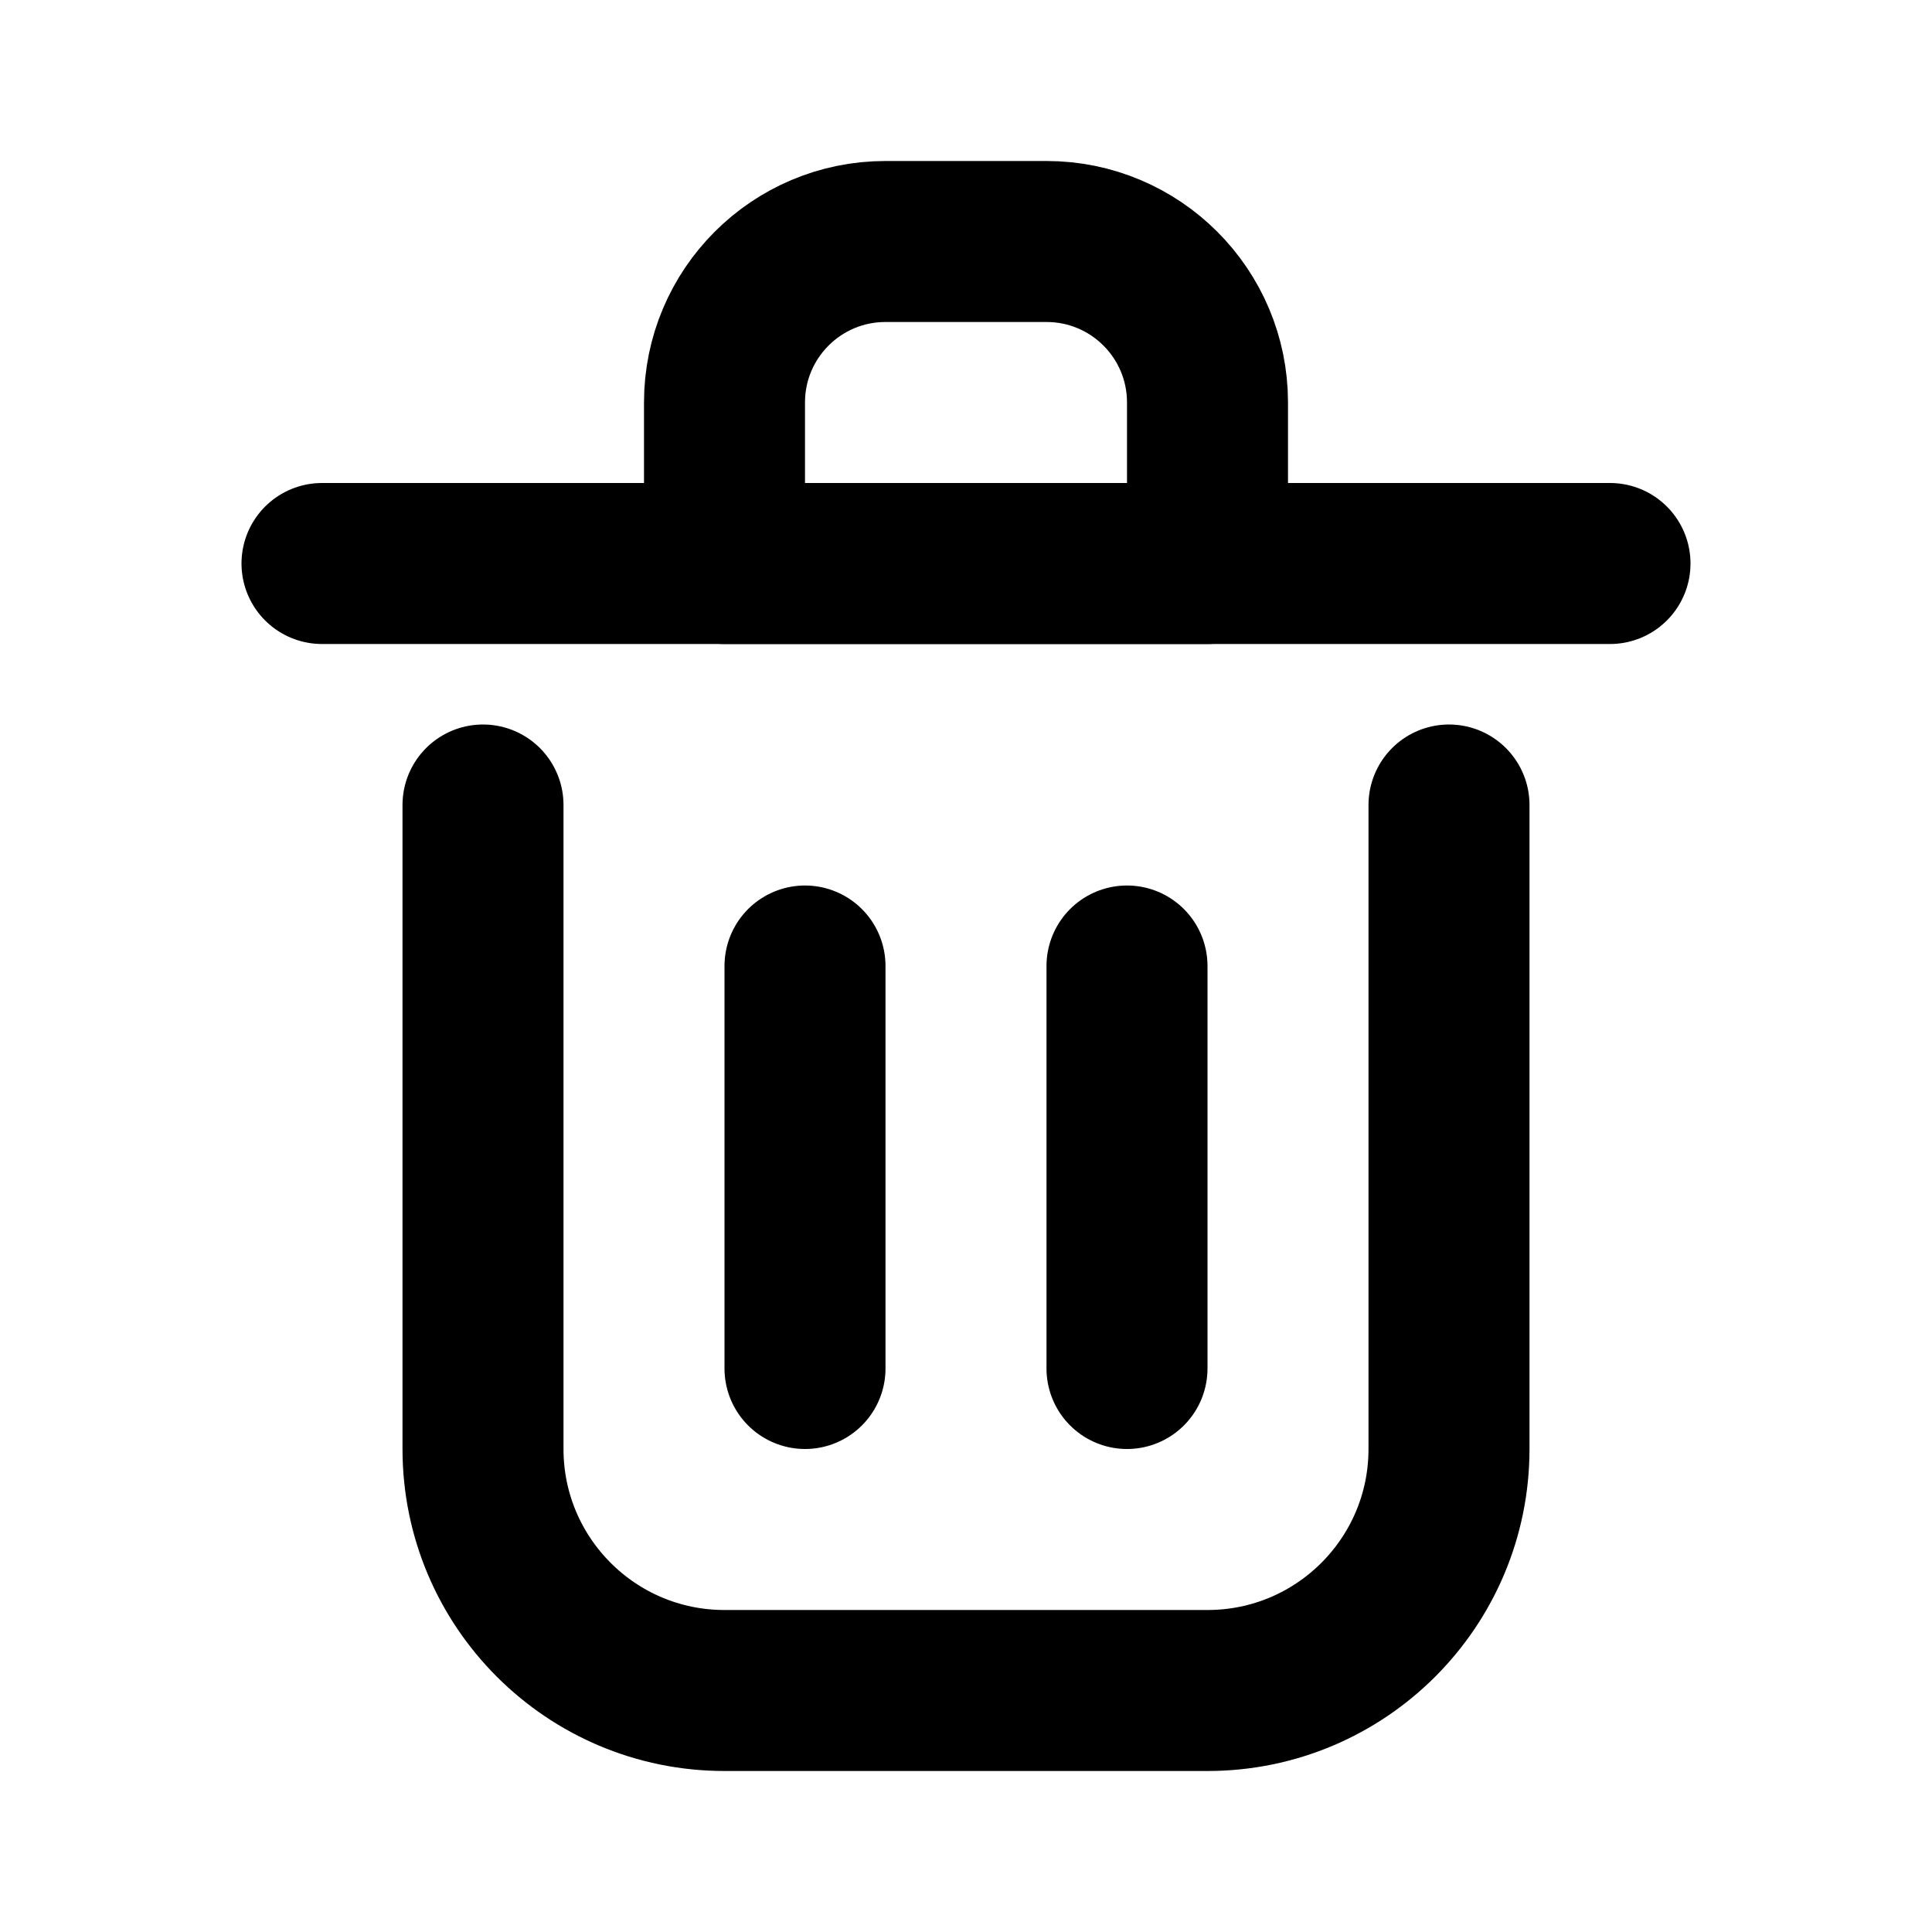
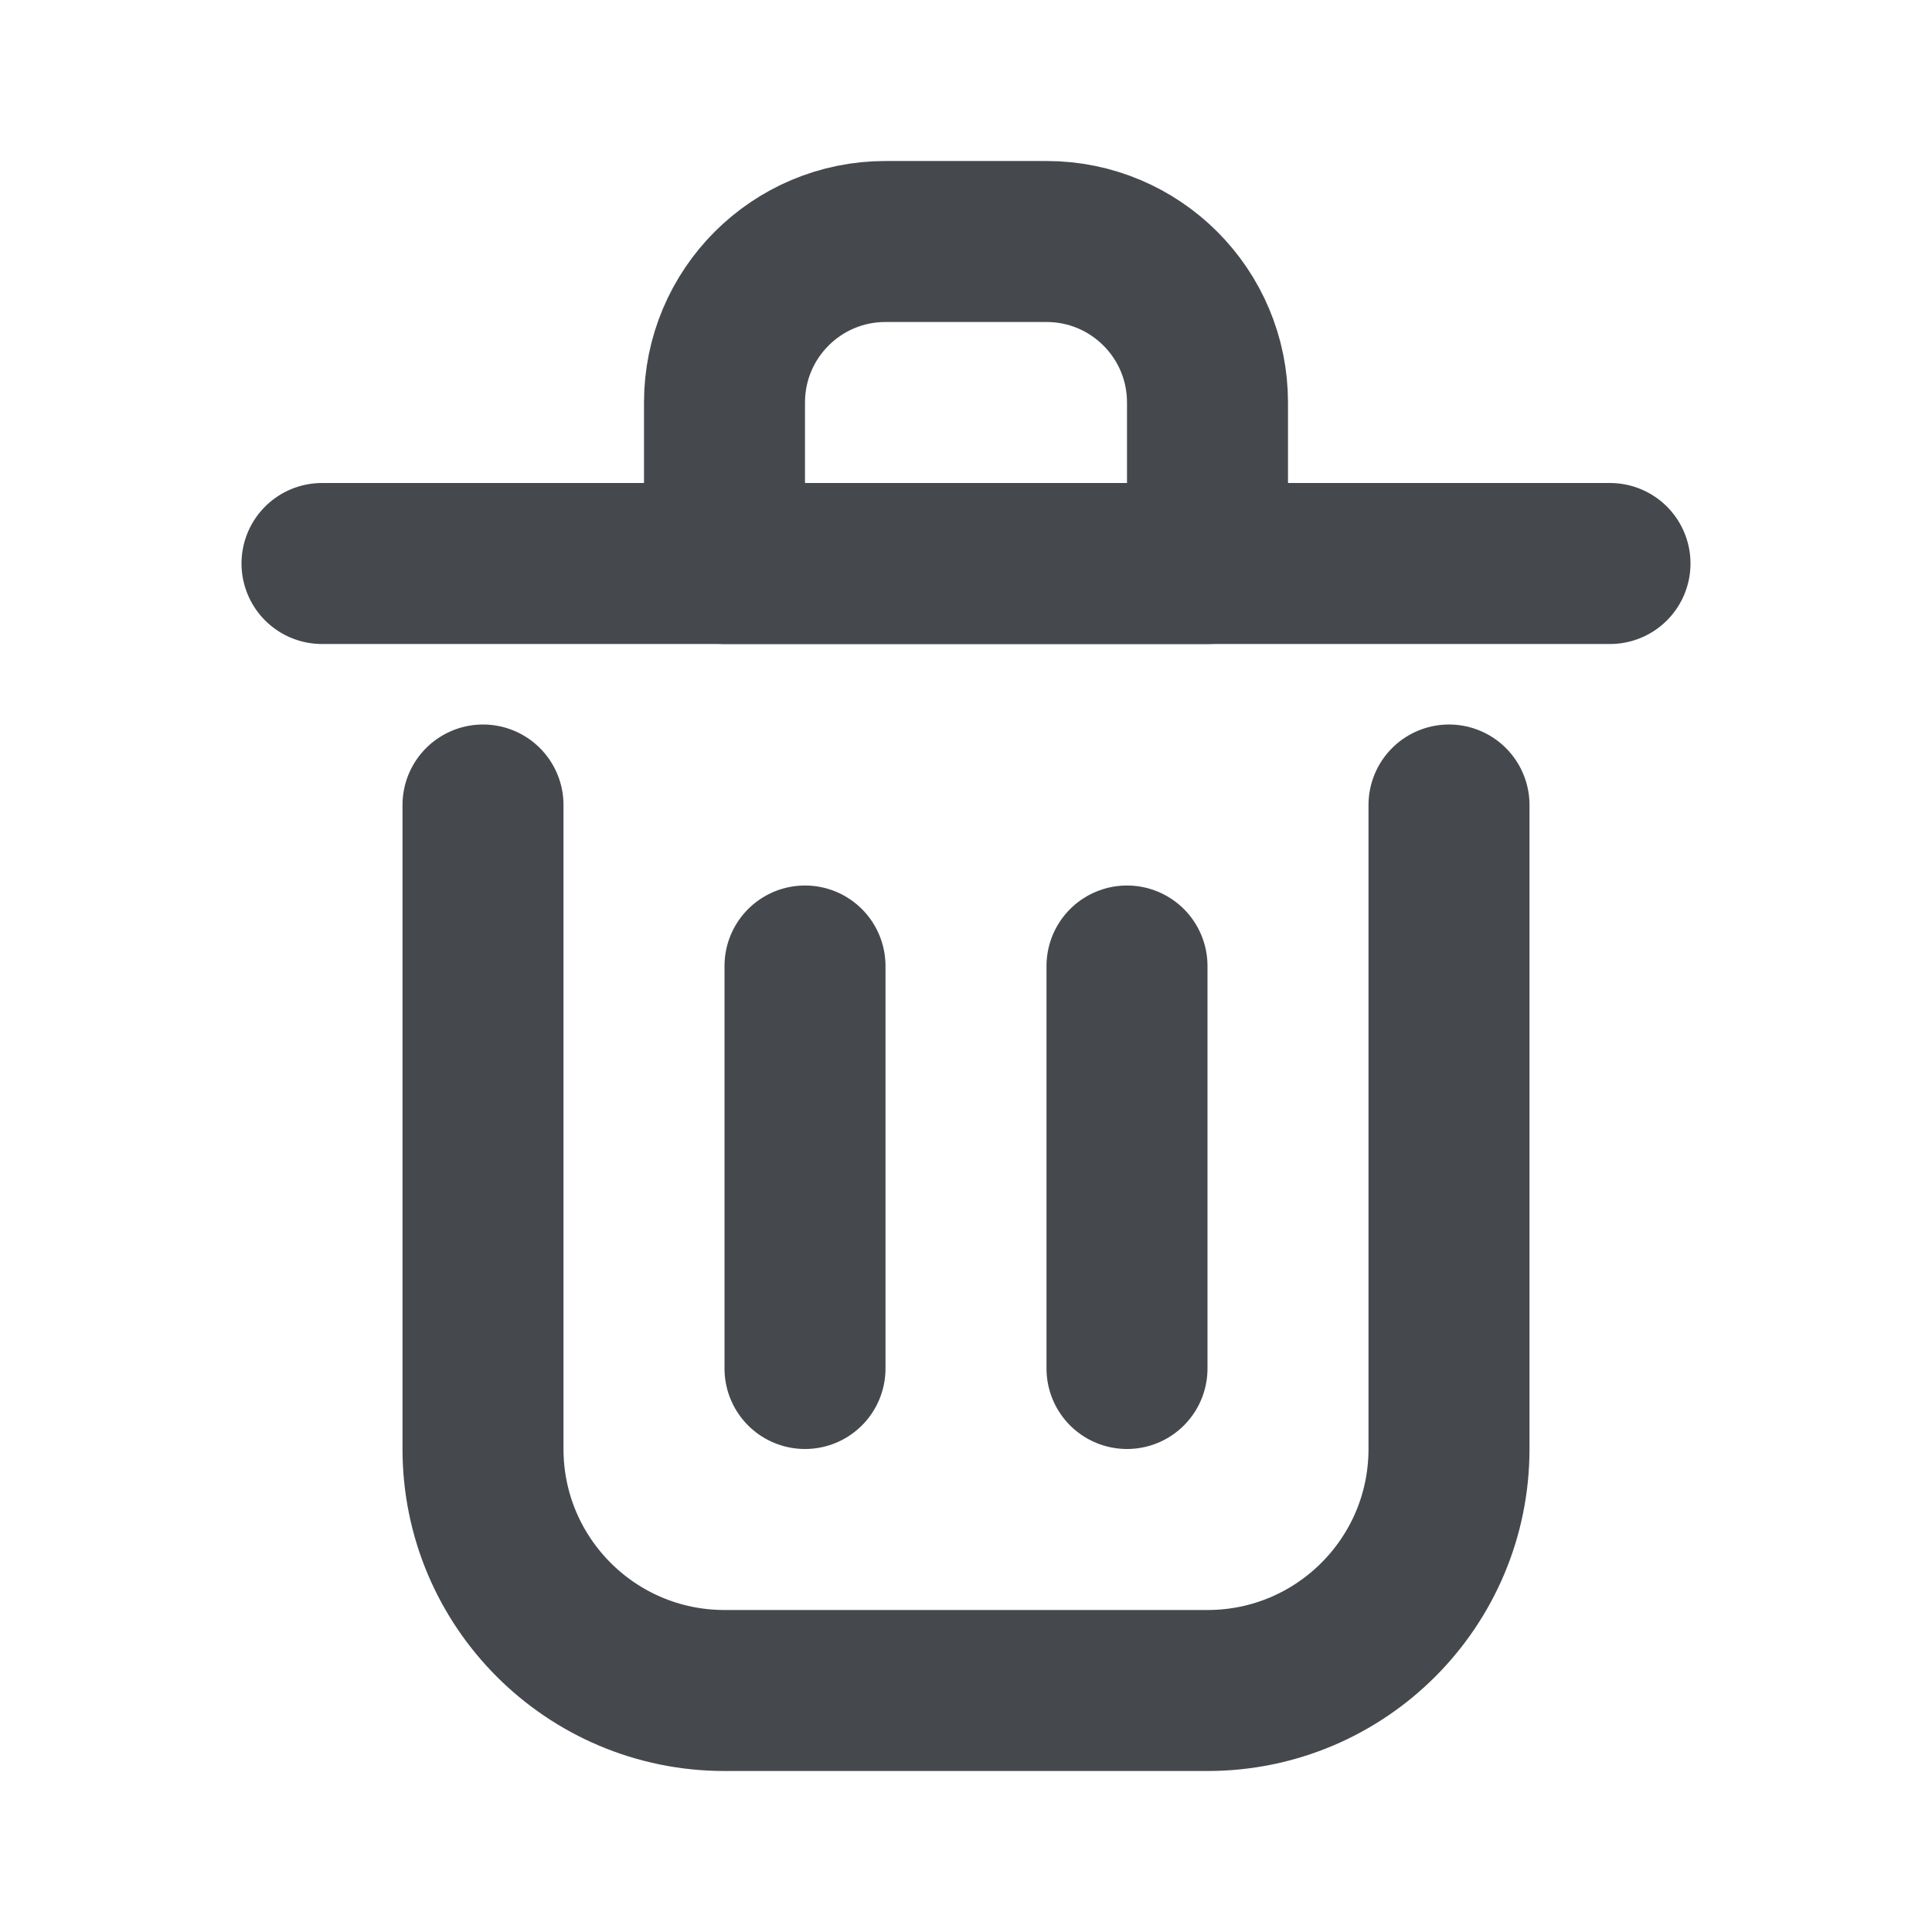
<svg xmlns="http://www.w3.org/2000/svg" width="24px" height="24px" viewBox="0 0 24 24" fill="none">
-   <path d="M10 12V17" stroke="black" stroke-width="2" stroke-linecap="round" stroke-linejoin="round" />
-   <path d="M14 12V17" stroke="black" stroke-width="2" stroke-linecap="round" stroke-linejoin="round" />
-   <path d="M4 7H20" stroke="black" stroke-width="2" stroke-linecap="round" stroke-linejoin="round" />
-   <path d="M6 10V18C6 19.657 7.343 21 9 21H15C16.657 21 18 19.657 18 18V10" stroke="black" stroke-width="2" stroke-linecap="round" stroke-linejoin="round" />
-   <path d="M9 5C9 3.895 9.895 3 11 3H13C14.105 3 15 3.895 15 5V7H9V5Z" stroke="black" stroke-width="2" stroke-linecap="round" stroke-linejoin="round" />
+   <path d="M10 12V17" stroke="#45494e" stroke-width="2" stroke-linecap="round" stroke-linejoin="round" />
+   <path d="M14 12V17" stroke="#45494e" stroke-width="2" stroke-linecap="round" stroke-linejoin="round" />
+   <path d="M4 7H20" stroke="#45494e" stroke-width="2" stroke-linecap="round" stroke-linejoin="round" />
+   <path d="M6 10V18C6 19.657 7.343 21 9 21H15C16.657 21 18 19.657 18 18V10" stroke="#45494e" stroke-width="2" stroke-linecap="round" stroke-linejoin="round" />
+   <path d="M9 5C9 3.895 9.895 3 11 3H13C14.105 3 15 3.895 15 5V7H9V5Z" stroke="#45494e" stroke-width="2" stroke-linecap="round" stroke-linejoin="round" />
</svg>
